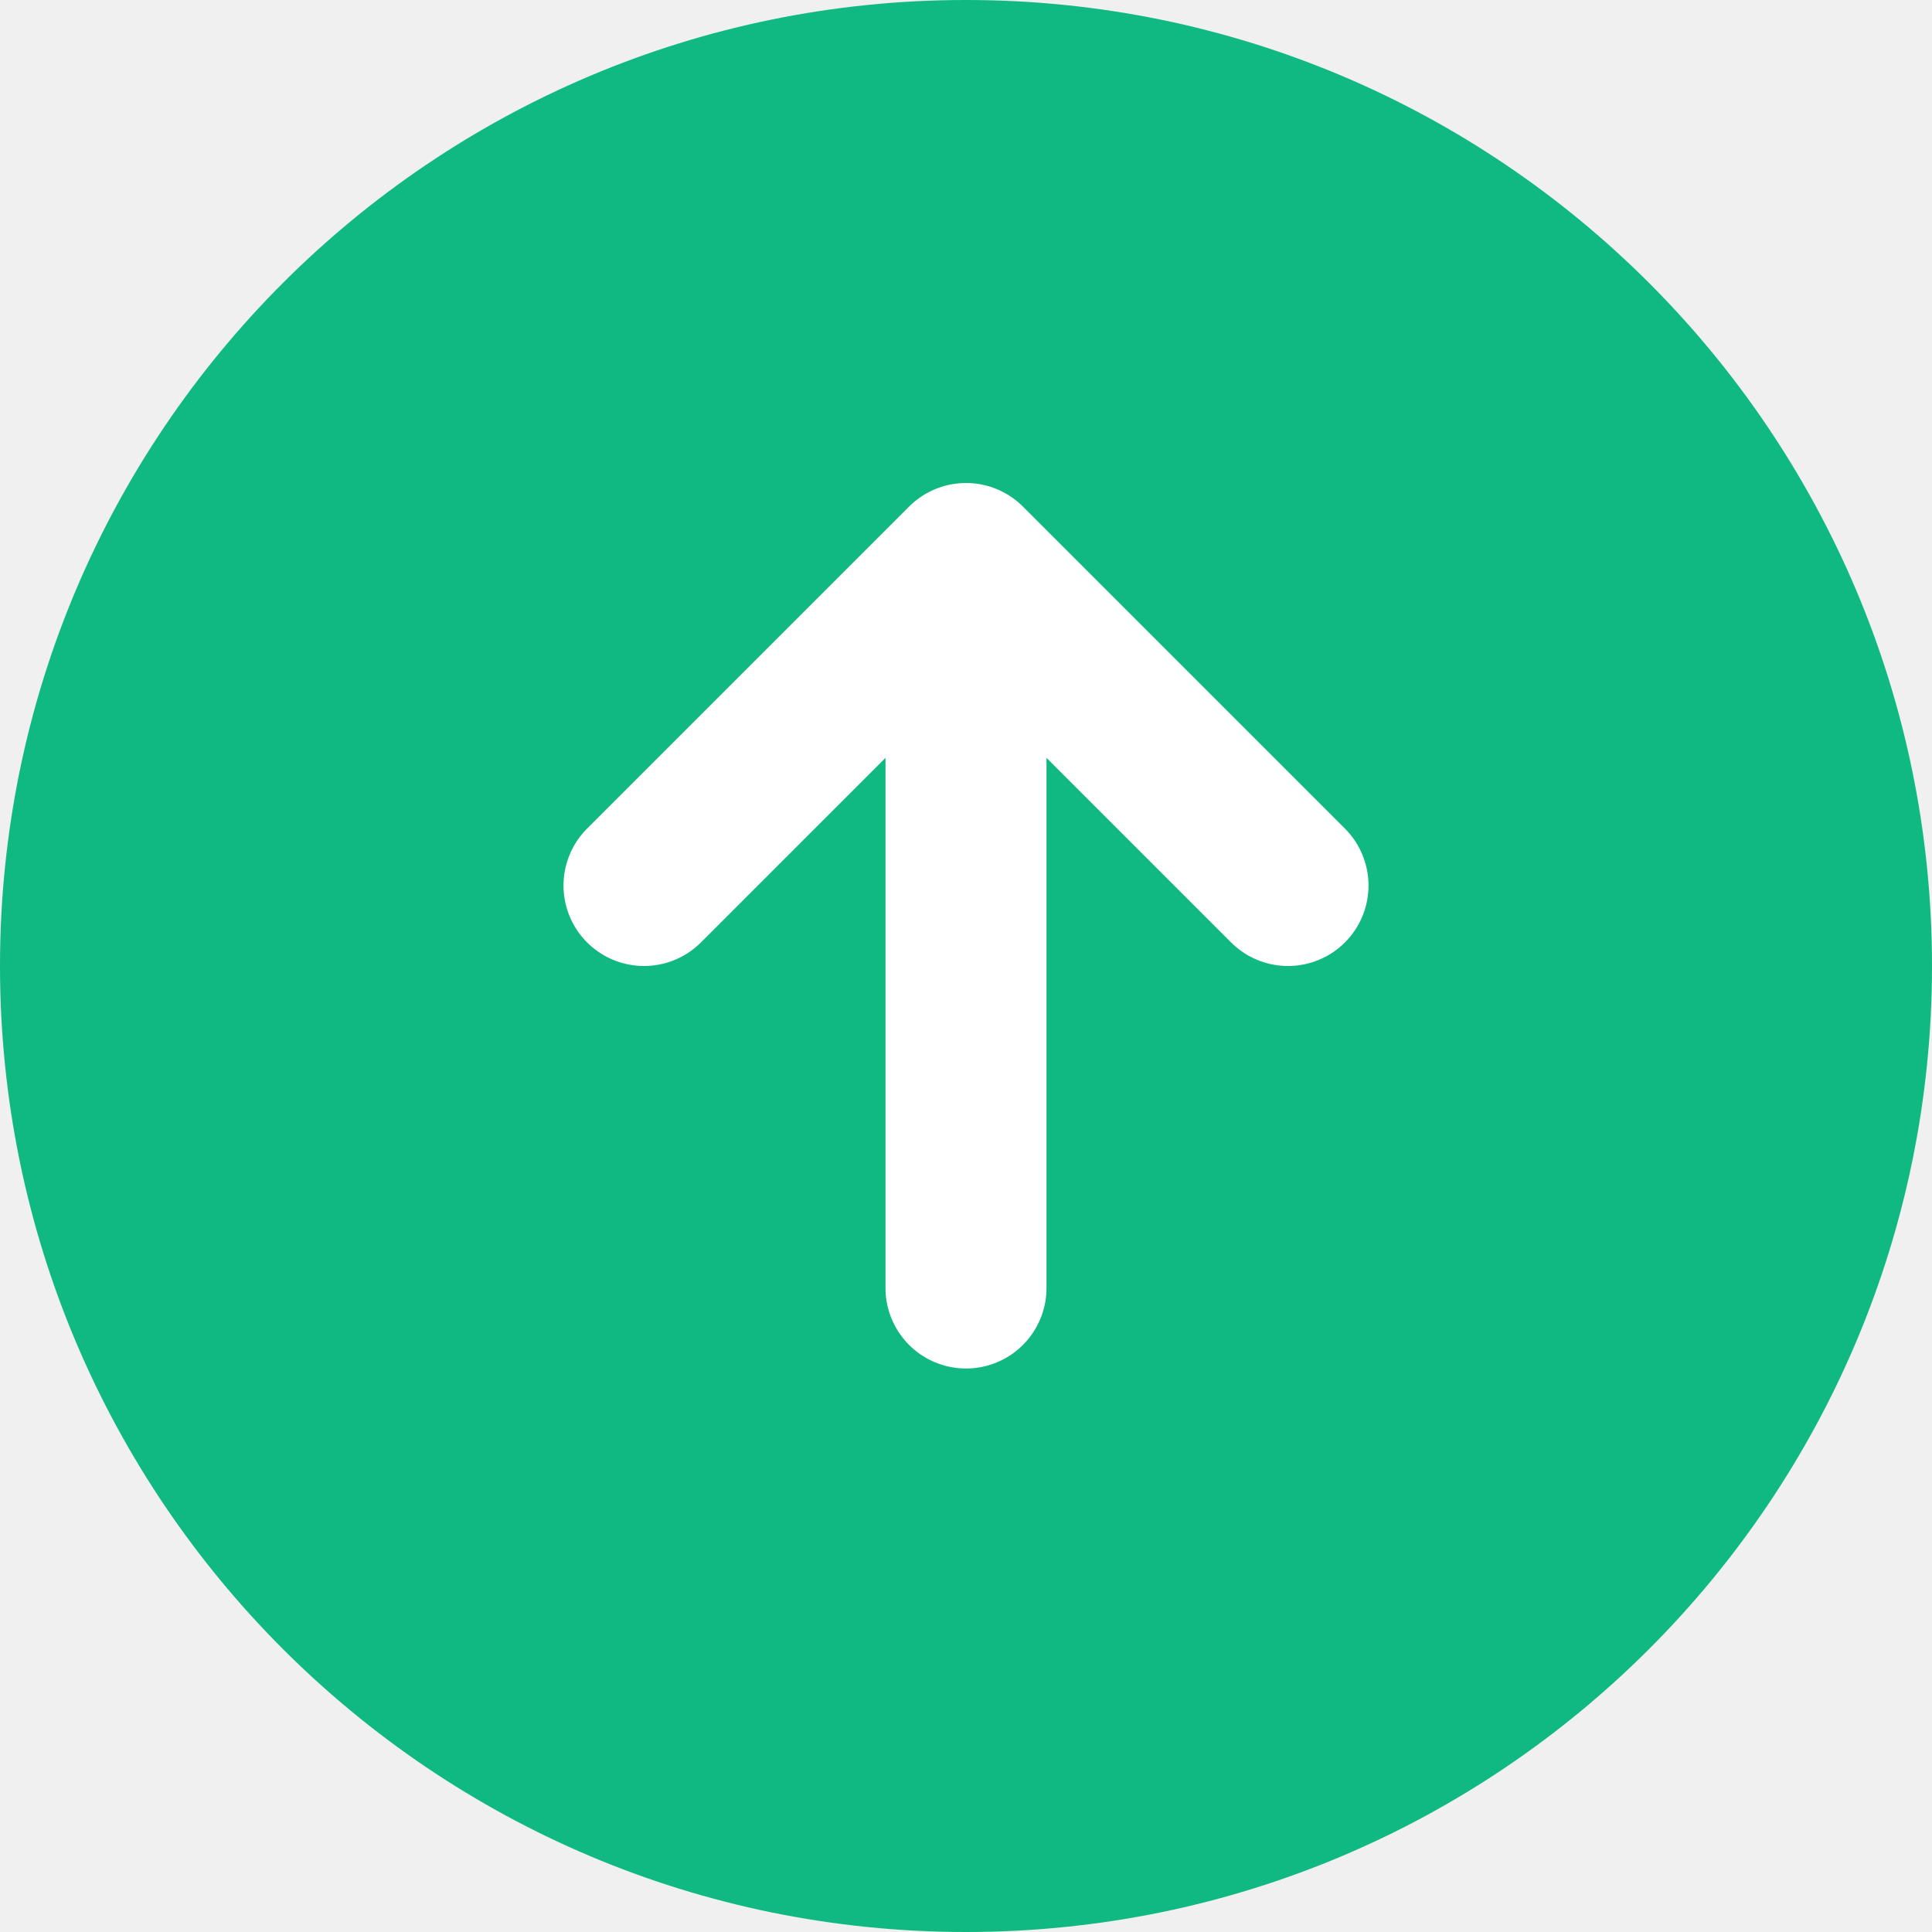
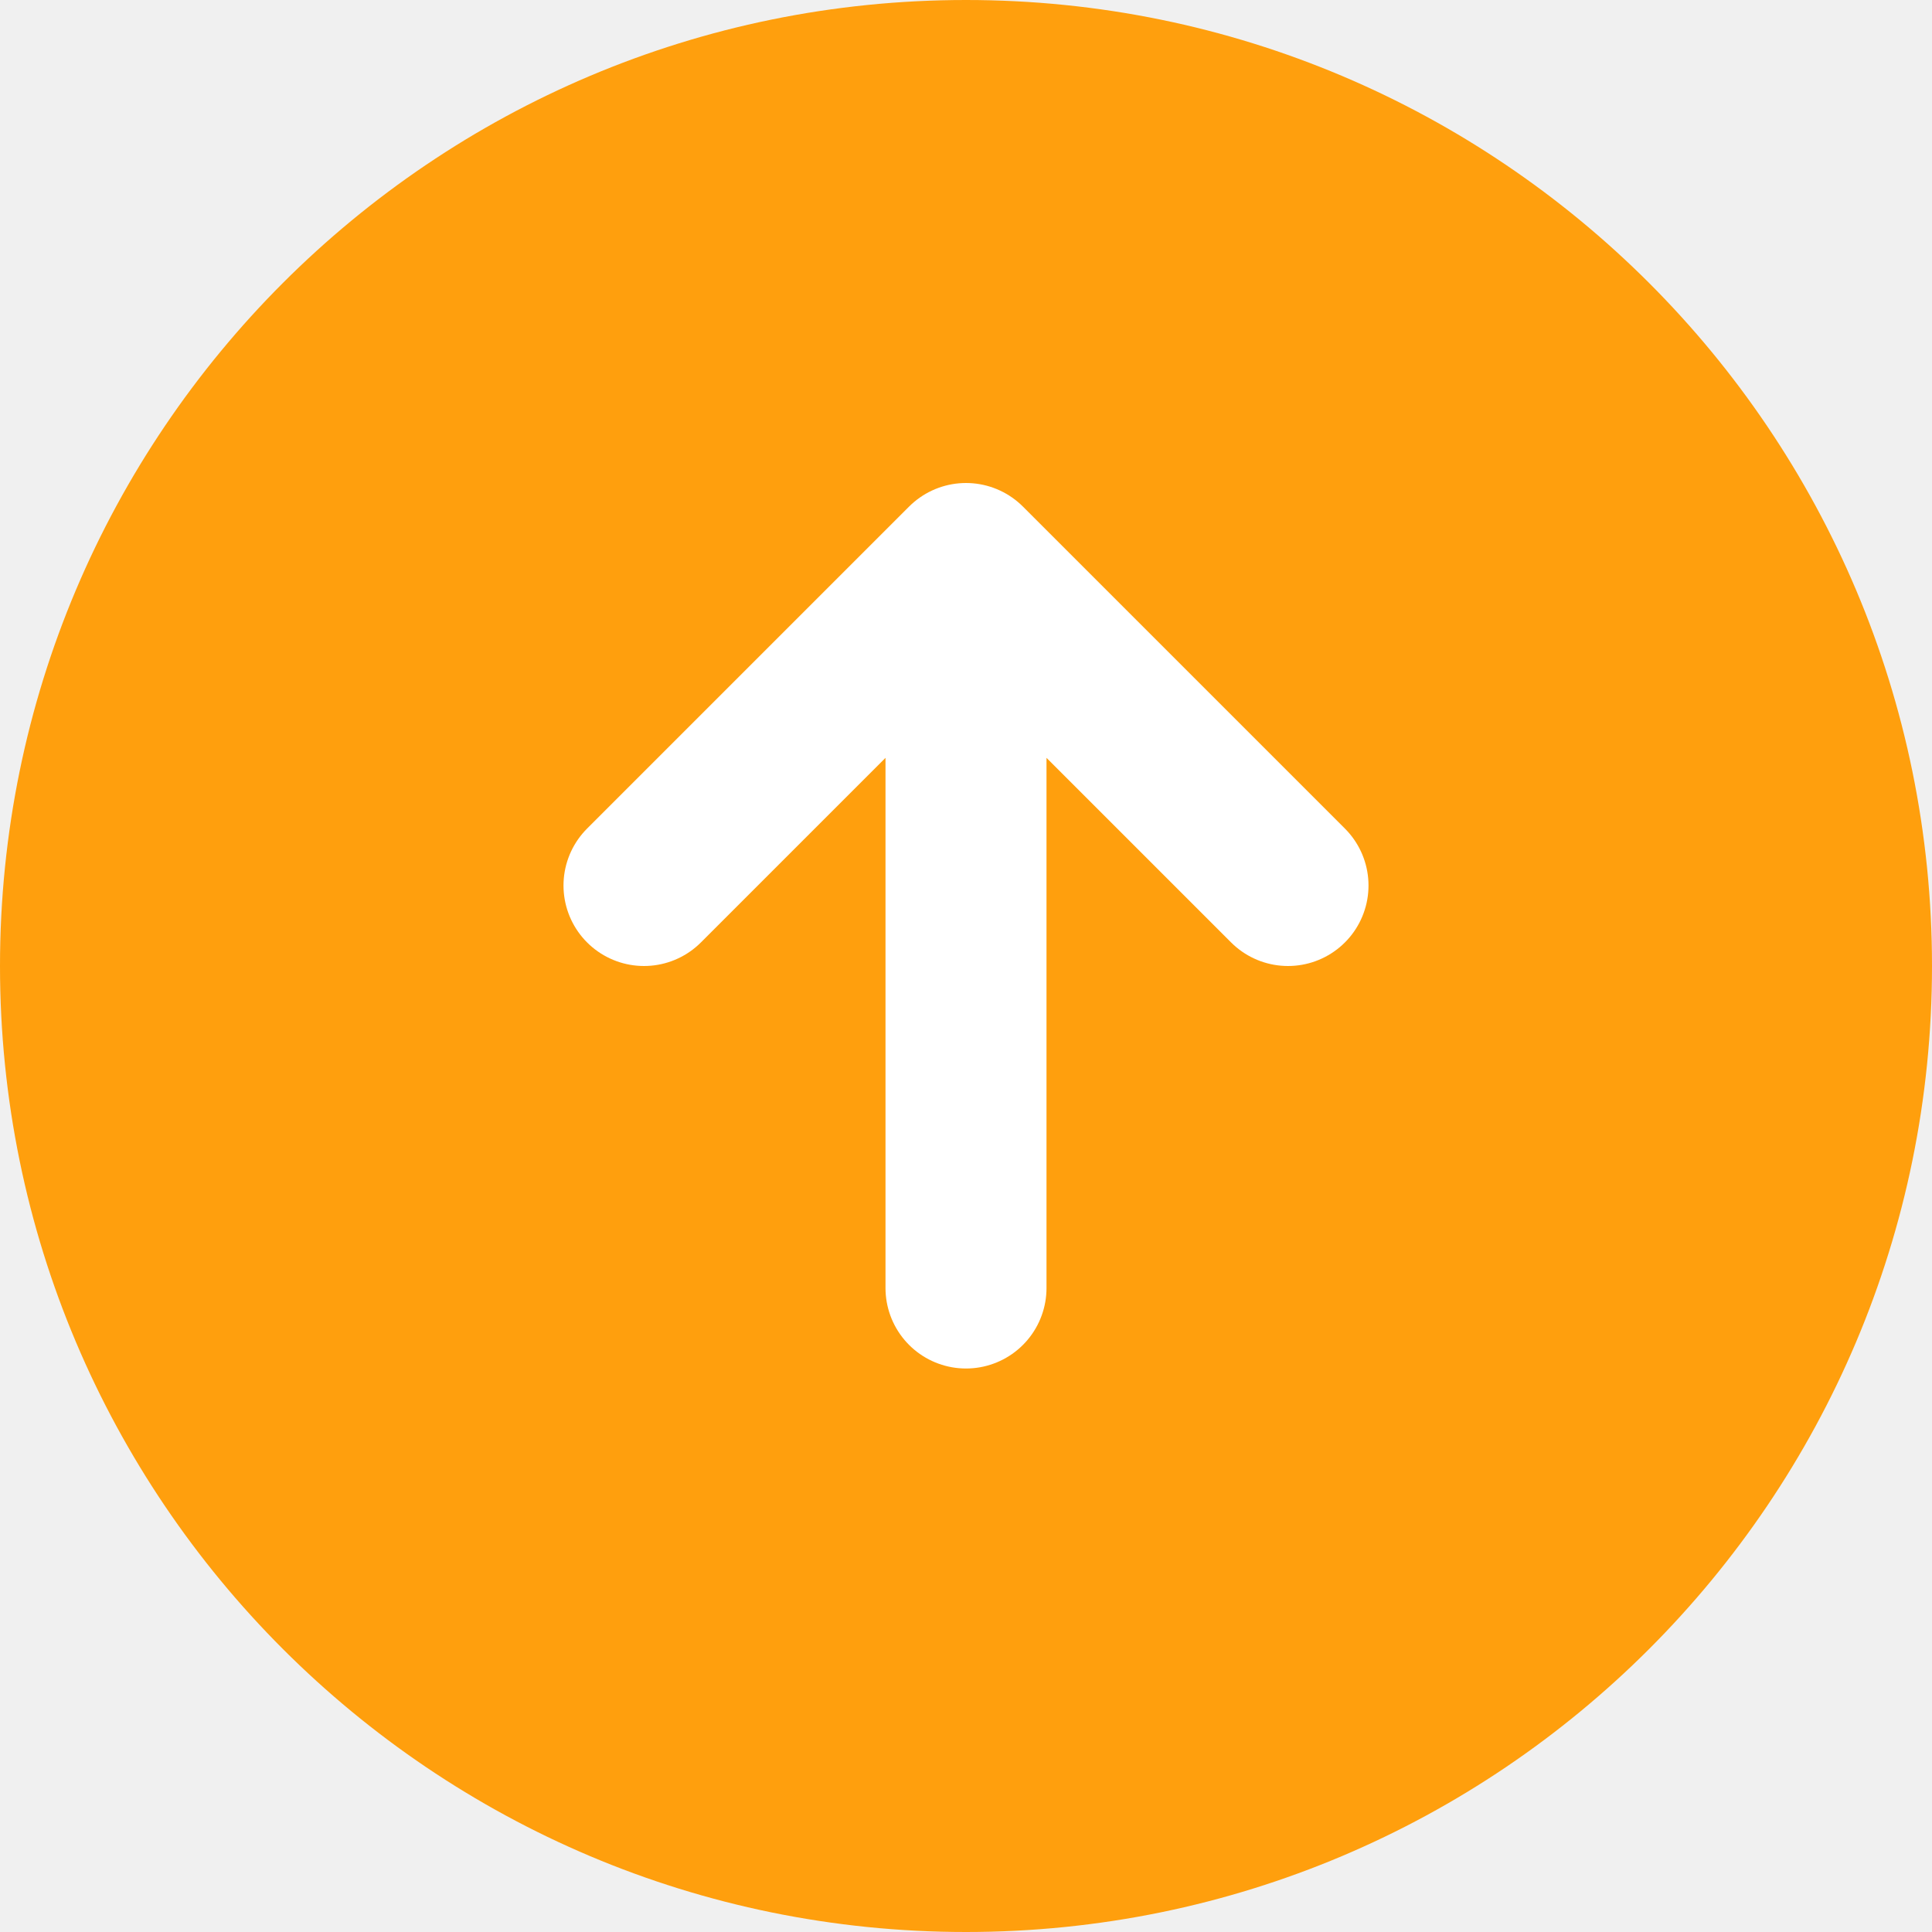
<svg xmlns="http://www.w3.org/2000/svg" width="24" height="24" viewBox="0 0 24 24" fill="none">
-   <circle cx="12" cy="12" r="12" fill="#10B981" />
+   <circle cx="12" cy="12" r="12" fill="#FF9F0D" />
  <path d="M8 11L12 7M12 7L16 11M12 7V16" stroke="white" stroke-width="2" stroke-linecap="round" stroke-linejoin="round" />
</svg>
